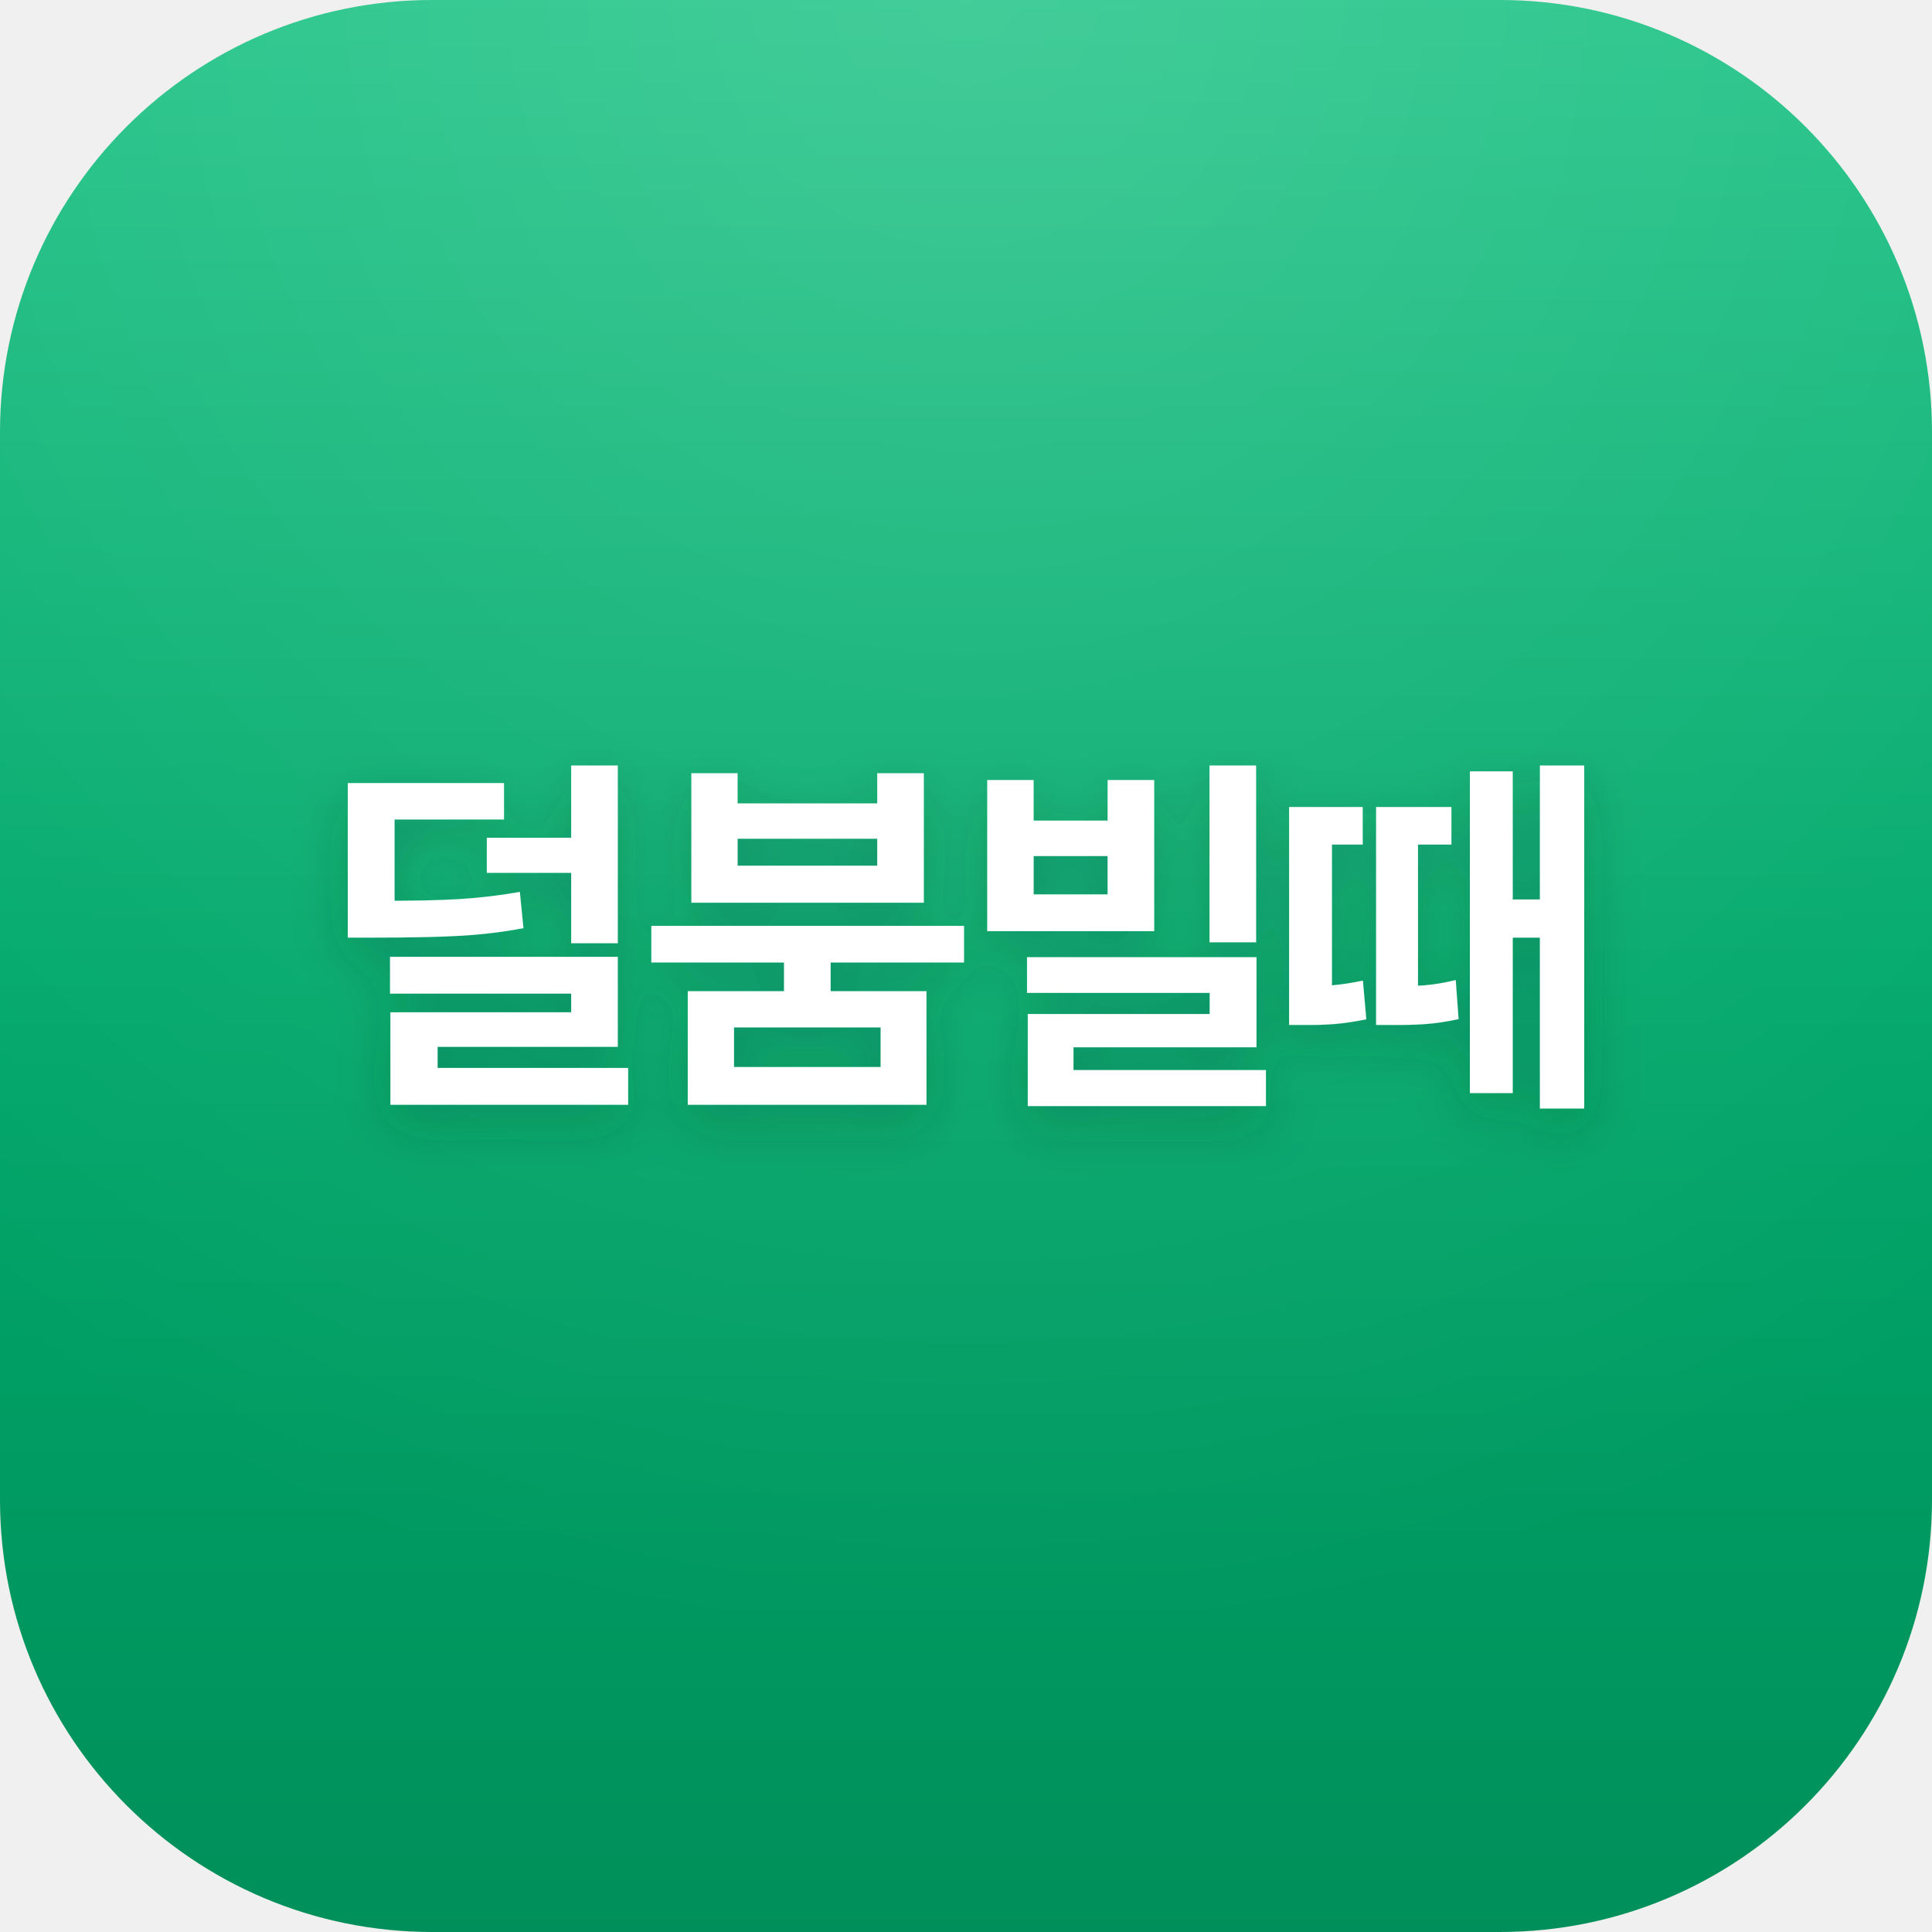
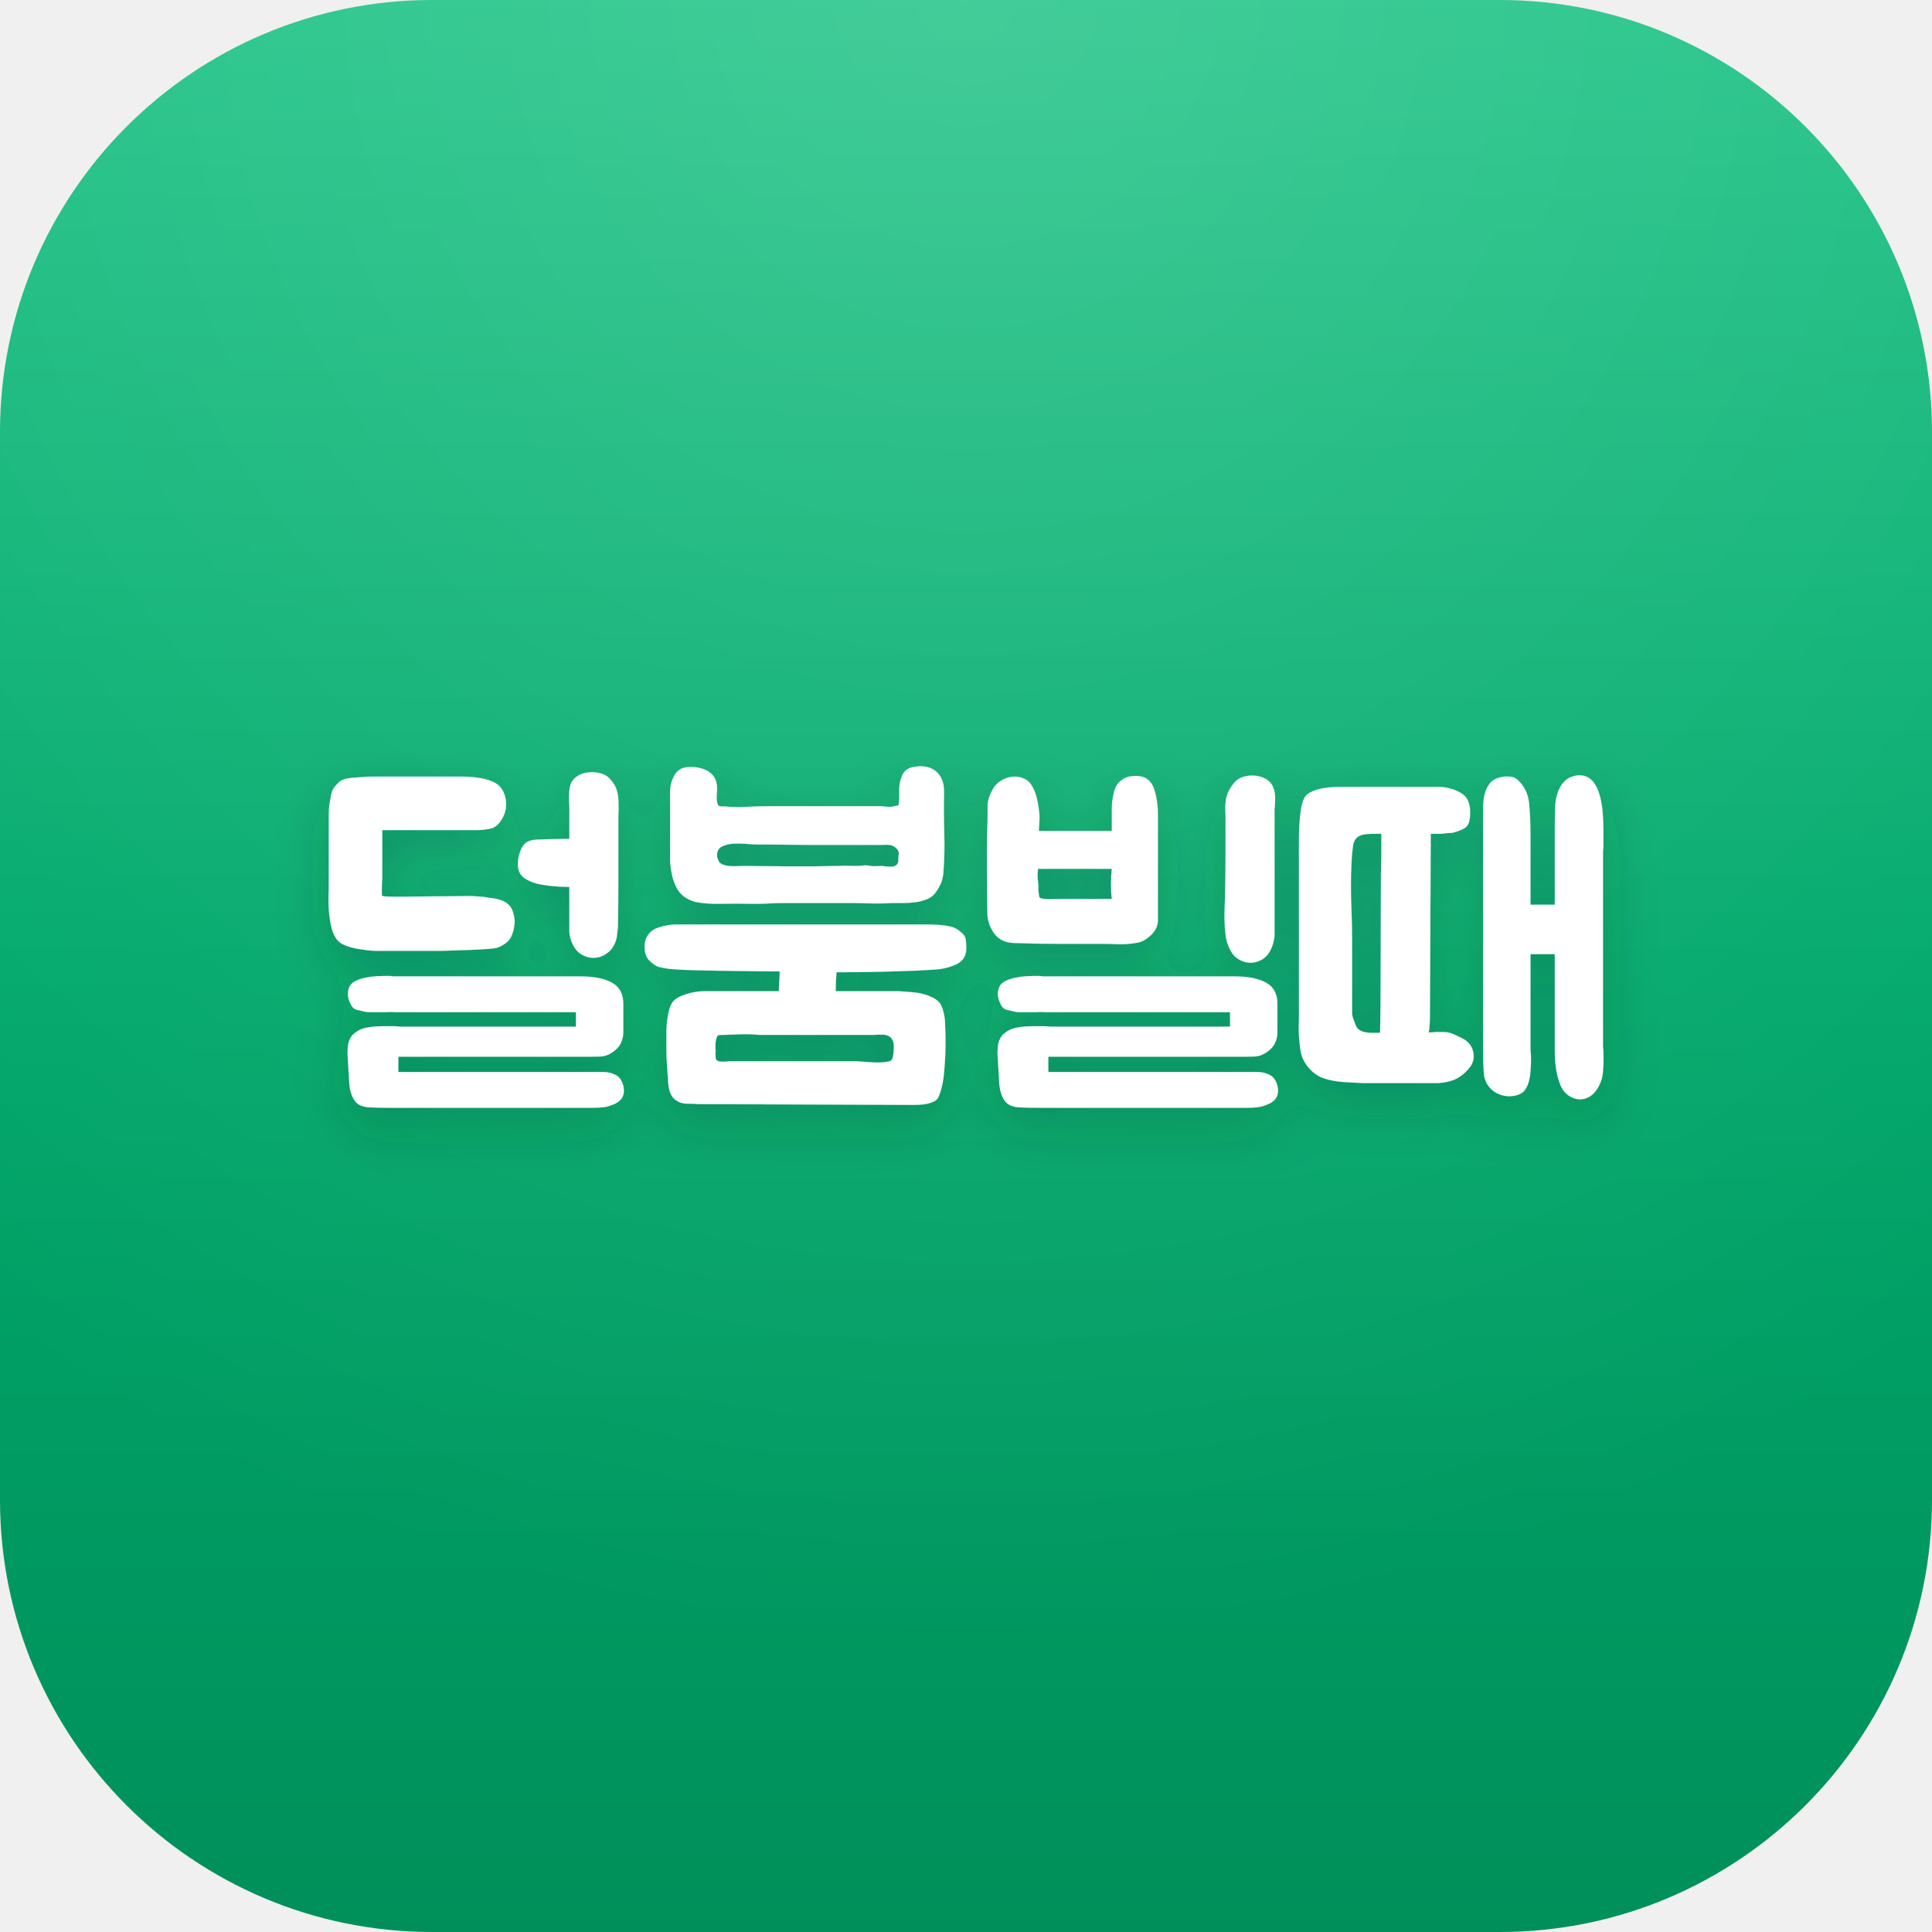
<svg xmlns="http://www.w3.org/2000/svg" viewBox="0 0 1024 1024" width="1024" height="1024">
  <defs>
    <linearGradient id="bg" x1="0" y1="0" x2="0" y2="1">
      <stop offset="0" stop-color="#1FC386" />
      <stop offset=".5" stop-color="#00A86B" />
      <stop offset="1" stop-color="#008F5A" />
    </linearGradient>
    <radialGradient id="glow" cx=".5" cy="0" r=".85">
      <stop offset="0" stop-color="#FFFFFF" stop-opacity=".16" />
      <stop offset="1" stop-color="#FFFFFF" stop-opacity="0" />
    </radialGradient>
    <clipPath id="c">
      <path d="M229.1,0 H794.9 A229.1,229.1 0 0 1 1024,229.1 V794.9 A229.1,229.1 0 0 1 794.9,1024 H229.1 A229.1,229.1 0 0 1 0,794.9 V229.1 A229.1,229.1 0 0 1 229.1,0 Z" />
    </clipPath>
    <filter id="s" x="-10%" y="-10%" width="120%" height="130%">
      <feDropShadow dx="0" dy="10" stdDeviation="14" flood-color="#003F28" flood-opacity="0.22" />
    </filter>
  </defs>
  <g clip-path="url(#c)">
    <rect width="1024" height="1024" fill="url(#bg)" />
    <rect width="1024" height="1024" fill="url(#glow)" />
-     <path d="M275.533 472.736 277.434 491.939Q261.531 494.94 244.829 495.94Q228.126 496.94 198.622 496.94H184.32V477.437H198.622Q227.326 477.537 243.479 476.537Q259.631 475.537 275.533 472.736ZM267.132 434.331H209.124V490.039H184.32V415.028H267.132ZM309.038 462.635H258.031V444.032H309.038ZM327.441 499.94H302.737V405.727H327.441ZM327.441 554.849H231.927V578.552H206.923V536.546H302.737V526.644H206.723V507.142H327.441ZM332.942 585.553H206.923V566.05H332.942ZM440.245 529.445H415.542V500.541H440.245ZM510.956 510.142H345.232V490.739H510.956ZM390.938 425.83H464.949V409.827H489.653V478.437H366.435V409.827H390.938ZM464.949 458.834V444.532H390.938V458.834ZM491.053 585.553H364.534V525.344H491.053ZM389.038 565.55H466.749V544.547H389.038ZM665.767 499.44H641.063V405.727H665.767ZM665.967 555.049H568.952V575.352H544.749V537.446H641.163V526.244H544.349V507.342H665.967ZM670.967 586.253H544.749V567.15H670.967ZM547.849 434.931H587.055V413.428H611.759V493.54H523.246V413.428H547.849ZM587.055 474.037V453.734H547.849V474.037ZM801.774 579.352H779.071V408.827H801.774ZM824.978 496.94H792.373V476.737H824.978ZM722.363 519.743 724.163 540.246Q714.862 542.147 707.361 542.747Q699.86 543.347 691.458 543.247H683.257V522.744H691.458Q699.359 522.844 706.611 522.194Q713.862 521.544 722.363 519.743ZM722.263 447.633H705.96V533.945H683.257V427.73H722.263ZM771.57 519.443 773.07 540.146Q763.869 542.147 755.918 542.747Q747.967 543.347 737.465 543.247H729.364V522.744H737.465Q747.366 522.844 754.968 522.244Q762.569 521.644 771.57 519.443ZM769.27 447.633H751.567V533.945H729.364V427.73H769.27ZM839.68 587.553H816.177V405.727H839.68Z" fill="#FFFFFF" filter="url(#s)" />
+     <path d="M320.326 568.166Q323.82 568.384 326.44 569.804Q329.061 571.223 330.153 574.717Q332.555 582.798 324.475 585.637Q321.854 586.729 319.124 586.947Q316.395 587.165 314.211 587.165H214.845Q210.478 587.165 205.673 587.165Q200.869 587.165 196.064 586.947Q190.168 586.729 187.875 583.234Q185.582 579.74 185.145 574.717L184.271 560.304Q184.053 557.902 184.381 554.517Q184.708 551.132 186.674 548.73Q189.731 545.672 193.662 544.799Q197.593 543.925 202.397 543.925H209.167Q210.259 543.925 210.914 544.034Q211.57 544.143 212.225 544.143H305.257V536.5H210.041Q208.949 536.5 207.748 536.391Q206.547 536.282 205.236 536.5H199.995Q197.811 536.5 196.064 536.5Q194.317 536.5 192.57 536.063Q190.605 535.626 188.967 535.19Q187.329 534.753 186.237 533.006Q184.926 530.604 184.49 528.42Q184.053 526.236 184.926 523.615Q185.582 521.868 186.892 520.885Q188.202 519.903 189.949 519.247Q191.696 518.592 193.334 518.265Q194.972 517.937 196.283 517.719Q198.03 517.5 199.668 517.391Q201.305 517.282 203.053 517.282H206.765Q207.857 517.5 208.84 517.5Q209.822 517.5 210.914 517.5H307.441Q318.579 517.5 324.475 520.885Q330.371 524.27 330.371 531.914V547.201Q330.371 550.258 328.952 553.097Q327.532 555.936 324.038 558.12Q321.199 559.867 318.36 559.976Q315.521 560.086 312.682 560.086H211.133V568.166ZM244.546 411.583Q249.35 411.583 253.5 412.238Q257.212 412.675 260.706 414.095Q264.2 415.514 265.948 418.135Q268.35 421.847 268.241 426.543Q268.131 431.238 265.511 434.951Q263.109 438.663 259.505 439.318Q255.902 439.973 252.189 439.973H202.616V448.054V453.95V465.743Q202.397 468.364 202.397 470.329Q202.397 472.076 202.397 473.496Q202.397 474.915 202.616 474.915Q204.363 475.352 214.736 475.243Q225.109 475.134 246.511 474.915H250.442Q253.5 475.134 256.339 475.352Q258.741 475.789 261.361 476.116Q263.982 476.444 266.166 477.317Q270.534 479.065 271.844 483.214Q273.154 487.363 272.718 489.765Q272.281 493.915 270.752 496.863Q269.223 499.811 264.419 501.995Q263.327 502.65 258.522 502.978Q253.718 503.305 248.258 503.524Q241.925 503.742 234.282 503.96H203.271Q197.374 504.179 192.352 503.305Q187.984 502.869 183.944 501.449Q179.904 500.03 178.157 497.409Q176.191 494.57 175.318 490.093Q174.444 485.616 174.226 481.467Q174.007 477.317 174.116 474.26Q174.226 471.203 174.226 470.984V431.456Q174.226 430.801 174.335 429.054Q174.444 427.307 174.772 425.232Q175.099 423.158 175.536 421.083Q175.973 419.008 176.846 417.698Q177.938 416.169 179.685 414.532Q181.432 412.894 184.926 412.457Q186.018 412.238 188.202 412.129Q190.386 412.02 192.57 411.802Q194.972 411.583 197.593 411.583ZM327.532 491.294Q327.314 493.696 326.986 496.208Q326.659 498.719 325.348 501.121Q323.82 503.96 321.636 505.271Q318.579 507.673 314.429 507.673Q311.153 507.673 308.314 505.926Q305.257 504.179 303.51 500.466Q301.763 496.754 301.763 493.696V470.111Q298.05 470.111 294.229 469.783Q290.407 469.456 288.005 469.019Q281.671 468.145 277.631 465.197Q273.591 462.249 274.683 455.042Q275.557 450.238 277.631 447.726Q279.706 445.215 284.51 444.996Q286.039 444.996 287.459 444.887Q288.878 444.778 290.625 444.778Q293.246 444.778 296.085 444.669Q298.924 444.56 301.763 444.56V428.181Q301.763 427.744 301.654 425.997Q301.544 424.25 301.544 422.175Q301.544 420.1 301.872 418.026Q302.2 415.951 302.855 414.641Q303.947 412.675 306.131 411.256Q308.314 409.836 311.372 409.399Q315.084 408.963 318.251 409.836Q321.418 410.71 323.165 412.675Q326.222 415.951 327.096 419.445Q327.751 421.629 327.86 425.778Q327.969 429.928 327.751 432.33V444.123Q327.751 457.226 327.751 468.473Q327.751 479.72 327.532 491.294ZM358.438 583.234Q358.22 583.234 357.783 582.798Q355.599 581.051 354.835 577.993Q354.071 574.936 354.071 572.534Q353.852 568.603 353.525 564.672Q353.197 560.741 353.197 557.028Q353.197 551.35 353.197 546.764Q353.197 542.178 354.289 536.718Q354.944 533.224 356.473 531.149Q358.002 529.075 361.277 527.765Q367.392 525.362 373.507 525.362H412.817Q412.817 522.523 413.035 519.903Q413.253 517.282 413.253 514.88Q408.23 514.88 400.259 514.771Q392.288 514.661 383.771 514.552Q375.254 514.443 367.392 514.225Q359.53 514.006 354.944 513.569Q351.45 513.133 349.375 512.587Q347.301 512.041 344.462 509.42Q341.623 506.799 341.623 501.777Q341.623 497.191 344.462 494.352Q345.99 492.604 348.611 491.731Q351.232 490.857 353.634 490.421Q356.036 489.984 357.893 489.984Q359.749 489.984 359.967 489.984H484.884Q488.16 489.984 491.435 489.984Q494.711 489.984 497.769 490.202Q500.826 490.421 503.774 491.076Q506.722 491.731 509.125 493.915Q511.527 495.662 511.854 497.846Q512.182 500.03 512.182 502.65Q512.182 509.42 505.194 511.822Q500.826 513.569 495.694 513.897Q490.562 514.225 485.976 514.443Q475.056 514.88 464.792 515.098Q454.528 515.317 443.39 515.317Q443.172 517.719 443.063 520.121Q442.954 522.523 442.954 525.362H476.367Q480.516 525.581 484.884 526.017Q489.251 526.454 493.182 528.201Q497.55 529.948 498.97 533.115Q500.389 536.282 500.826 540.649Q501.044 544.362 501.154 549.166Q501.263 553.971 501.044 558.884Q500.826 563.798 500.389 568.603Q499.952 573.407 498.86 577.338Q498.205 579.74 497.332 581.597Q496.458 583.453 493.838 584.326Q491.435 585.2 488.924 585.418Q486.412 585.637 484.01 585.637L370.231 585.2Q367.392 584.982 364.116 584.982Q360.841 584.982 358.438 583.234ZM362.151 474.915Q359.749 472.95 358.329 470.001Q356.91 467.053 356.255 464.105Q355.599 461.157 355.381 458.973Q355.163 456.789 355.163 456.571V419.445Q355.163 415.296 357.237 411.256Q359.312 407.216 364.116 406.56Q366.3 406.342 368.921 406.67Q371.542 406.997 373.835 407.98Q376.128 408.963 377.766 410.819Q379.403 412.675 379.84 415.296Q380.277 417.261 379.949 420.865Q379.622 424.468 380.495 426.434Q380.932 427.525 382.679 427.416Q384.426 427.307 385.518 427.525Q390.541 427.962 395.673 427.635Q400.805 427.307 406.047 427.307H466.321Q468.286 427.307 469.378 427.525Q471.781 427.744 472.873 427.525Q473.964 427.307 476.148 426.87Q476.585 425.123 476.585 422.284Q476.585 419.445 476.585 417.698Q476.804 413.767 478.332 410.601Q479.861 407.434 483.792 406.56Q491.435 405.032 496.021 408.744Q500.608 412.457 500.389 420.319Q500.171 430.146 500.498 441.721Q500.826 453.295 499.952 463.341Q499.516 466.398 498.642 468.364Q497.769 470.329 496.021 472.95Q494.274 475.352 491.435 476.553Q488.596 477.754 485.321 478.191Q482.045 478.628 478.769 478.628Q475.493 478.628 472.873 478.628Q469.378 478.846 466.867 478.846Q464.356 478.846 462.172 478.846Q459.988 478.846 457.476 478.737Q454.965 478.628 451.471 478.628Q446.23 478.628 441.971 478.628Q437.712 478.628 433.563 478.628Q429.414 478.628 425.046 478.628Q420.678 478.628 415.437 478.628Q411.725 478.628 408.012 478.846Q404.299 479.065 400.587 479.065Q390.104 478.846 379.84 479.065Q375.254 479.065 370.559 478.409Q365.864 477.754 362.151 474.915ZM379.185 558.339Q379.185 559.43 379.294 560.522Q379.403 561.614 380.059 562.051Q380.495 562.488 381.478 562.597Q382.461 562.706 383.553 562.706Q384.645 562.706 386.173 562.488H454.528Q457.586 562.706 460.425 562.925Q462.827 563.143 465.447 563.143Q468.068 563.143 470.252 562.706Q472.436 562.488 472.873 561.396Q473.309 560.304 473.528 558.339Q473.746 556.591 473.746 554.298Q473.746 552.005 472.436 550.258Q470.907 548.511 468.177 548.402Q465.447 548.293 463.264 548.511H402.552Q397.748 548.074 393.162 548.184Q388.576 548.293 383.771 548.511Q382.024 548.511 381.041 548.62Q380.059 548.73 379.622 550.695Q379.185 552.224 379.185 553.643Q379.185 555.063 379.185 556.373Q379.403 556.81 379.294 557.247Q379.185 557.683 379.185 558.339ZM380.495 455.26Q380.932 457.226 382.57 457.99Q384.208 458.755 386.283 458.973Q388.357 459.191 390.541 459.082Q392.725 458.973 394.035 458.973Q400.15 458.973 406.156 459.082Q412.161 459.191 418.058 459.191Q422.207 459.191 425.264 459.191Q428.322 459.191 431.27 459.191Q434.218 459.191 437.385 459.082Q440.551 458.973 444.701 458.973Q446.885 458.755 449.069 458.864Q451.252 458.973 453.655 458.973Q455.402 458.973 457.04 458.755Q458.677 458.536 460.425 458.755Q462.172 459.191 464.028 459.082Q465.884 458.973 467.631 458.973Q468.723 459.191 470.252 459.301Q471.781 459.41 473.091 459.301Q474.401 459.191 475.275 458.318Q476.148 457.444 476.148 455.697Q476.148 453.95 476.367 452.64Q476.585 451.33 475.275 449.801Q473.528 448.054 471.562 447.835Q469.597 447.617 467.413 447.835H434.655Q434 447.835 428.977 447.835Q423.954 447.835 418.058 447.726Q412.161 447.617 407.138 447.617Q402.116 447.617 401.46 447.617Q399.495 447.617 395.782 447.289Q392.07 446.962 388.576 447.18Q385.082 447.399 382.57 448.709Q380.059 450.019 380.059 453.295Q380.059 454.387 380.168 454.496Q380.277 454.605 380.495 455.26ZM667.017 568.166Q670.512 568.384 673.132 569.804Q675.753 571.223 676.845 574.717Q679.247 582.798 671.167 585.637Q668.546 586.729 665.816 586.947Q663.086 587.165 660.903 587.165H559.353Q554.986 587.165 550.181 587.165Q545.377 587.165 540.572 586.947Q534.676 586.729 532.383 583.234Q530.09 579.74 529.653 574.717L528.779 560.304Q528.561 557.902 528.888 554.517Q529.216 551.132 531.182 548.73Q534.239 545.672 538.17 544.799Q542.101 543.925 546.905 543.925H553.675Q554.767 543.925 555.422 544.034Q556.078 544.143 556.733 544.143H651.949V536.5H554.549Q553.457 536.5 552.256 536.391Q551.055 536.282 549.744 536.5H544.503Q542.319 536.5 540.572 536.5Q538.825 536.5 537.078 536.063Q535.112 535.626 533.475 535.19Q531.837 534.753 530.745 533.006Q529.434 530.604 528.998 528.42Q528.561 526.236 529.434 523.615Q530.09 521.868 531.4 520.885Q532.71 519.903 534.457 519.247Q536.204 518.592 537.842 518.265Q539.48 517.937 540.791 517.719Q542.538 517.5 544.175 517.391Q545.813 517.282 547.56 517.282H551.273Q552.365 517.5 553.348 517.5Q554.33 517.5 555.422 517.5H654.133Q665.27 517.5 671.167 520.885Q677.063 524.27 677.063 531.914V547.201Q677.063 550.258 675.644 553.097Q674.224 555.936 670.73 558.12Q667.891 559.867 665.052 559.976Q662.213 560.086 659.374 560.086H555.641V568.166ZM613.731 487.8Q613.731 492.168 609.91 495.771Q606.088 499.374 601.939 499.811Q596.479 500.685 592.33 500.466Q588.18 500.248 582.502 500.248Q570.709 500.248 559.899 500.248Q549.089 500.248 537.296 499.811Q530.308 499.593 526.814 494.57Q523.32 489.547 523.32 483.869Q523.32 479.283 523.21 473.277Q523.101 467.272 523.101 460.938Q523.101 454.605 523.101 448.491Q523.101 442.376 523.32 437.79Q523.538 432.112 523.429 427.744Q523.32 423.376 526.159 418.353Q527.687 415.514 530.526 413.767Q533.365 412.02 536.423 411.693Q539.48 411.365 542.319 412.457Q545.158 413.549 546.905 416.388Q548.652 419.445 549.417 422.503Q550.181 425.56 550.618 428.836Q551.055 432.112 550.945 434.405Q550.836 436.698 550.618 440.41H589.272V428.399Q589.272 424.686 590.364 419.991Q591.456 415.296 594.95 413.112Q597.352 411.365 601.502 411.256Q605.651 411.147 608.053 412.894Q610.456 414.641 611.547 417.698Q612.639 420.756 613.076 423.813Q613.731 427.525 613.731 431.238ZM675.534 496.099Q675.534 496.099 675.316 497.627Q675.098 499.156 674.443 501.121Q673.787 503.087 672.477 505.162Q671.167 507.236 668.983 508.547Q665.926 510.294 662.868 510.294Q659.156 510.294 655.661 507.891Q653.259 506.144 651.949 503.305Q650.202 500.03 649.656 496.099Q649.11 492.168 649.001 488.018Q648.891 483.869 649.11 479.829Q649.328 475.789 649.328 472.076Q649.547 462.686 649.547 453.404Q649.547 444.123 649.547 434.951V432.112Q649.328 429.709 649.437 426.98Q649.547 424.25 650.202 421.847Q651.075 418.572 654.133 414.859Q655.88 412.675 659.046 411.693Q662.213 410.71 665.926 411.147Q672.477 412.238 674.661 416.825Q675.971 419.664 675.862 423.813Q675.753 427.962 675.534 428.836ZM589.272 476.444Q588.835 472.95 588.835 468.691Q588.835 464.433 589.272 460.502H550.181Q549.744 464.214 550.072 466.289Q550.399 468.364 550.399 472.076Q550.618 474.478 550.836 475.352Q551.055 476.225 553.457 476.444Q555.859 476.662 558.261 476.553Q560.664 476.444 563.066 476.444ZM774.941 550.258Q779.745 552.66 780.837 557.465Q781.929 562.269 778.653 566.2Q775.596 569.913 771.884 571.769Q768.171 573.626 762.493 574.062Q760.309 574.062 759.326 574.062Q758.344 574.062 757.579 574.062Q756.815 574.062 755.614 574.062Q754.413 574.062 751.792 574.062H731.264Q729.735 574.062 728.971 574.062Q728.206 574.062 727.66 574.062Q727.114 574.062 726.35 574.062Q725.586 574.062 724.057 574.062H722.528Q717.505 573.844 712.155 573.516Q706.805 573.189 702 571.66Q698.506 570.568 695.449 567.838Q692.391 565.108 690.644 561.396Q689.552 558.994 689.115 555.609Q688.679 552.224 688.46 549.057Q688.242 545.891 688.351 543.597Q688.46 541.304 688.46 541.086V447.18Q688.46 446.525 688.46 443.686Q688.46 440.847 688.679 437.134Q688.897 433.422 689.443 429.6Q689.989 425.778 691.081 423.376Q692.173 420.974 695.012 419.664Q697.851 418.353 700.908 417.807Q703.966 417.261 706.477 417.152Q708.988 417.043 709.425 417.043H759.654Q759.872 417.043 762.493 417.043Q765.114 417.043 768.28 417.807Q771.447 418.572 774.395 420.319Q777.343 422.066 778.435 425.342Q779.309 427.744 779.199 431.566Q779.09 435.387 777.998 437.134Q777.125 438.663 774.941 439.646Q772.757 440.629 771.01 441.065Q769.918 441.502 768.499 441.502Q767.079 441.502 765.987 441.721Q764.458 441.939 763.148 441.939H758.344L757.907 538.465Q757.907 543.707 757.252 547.201Q757.907 547.201 758.671 547.201Q759.436 547.201 760.527 546.982Q763.148 546.982 764.895 546.982Q766.642 546.982 768.062 547.31Q769.481 547.638 771.01 548.402Q772.539 549.166 774.941 550.258ZM849.847 448.054Q849.847 449.146 849.738 450.019Q849.629 450.893 849.629 451.548V554.408Q849.629 555.063 849.738 555.827Q849.847 556.591 849.847 557.683Q850.066 562.706 849.629 568.057Q849.192 573.407 846.135 577.775Q844.169 580.614 841.439 581.815Q838.71 583.016 835.98 582.579Q833.25 582.143 830.848 580.286Q828.445 578.43 827.135 575.373Q825.388 571.005 824.733 566.419Q824.078 561.833 824.078 557.247V505.708H811.193V554.408Q811.193 555.281 811.193 556.264Q811.193 557.247 811.411 558.557Q811.63 563.361 811.084 568.93Q810.538 574.499 808.354 577.556Q807.262 579.304 804.86 580.177Q802.458 581.051 800.055 581.051Q797.435 581.051 794.814 580.068Q792.193 579.085 790.446 577.338Q786.734 573.844 786.406 568.384Q786.079 562.925 786.079 558.12V434.295Q786.079 431.456 786.079 427.853Q786.079 424.25 786.843 421.083Q787.607 417.917 789.464 415.405Q791.32 412.894 795.032 412.02Q797.435 411.365 800.164 411.583Q802.894 411.802 804.641 413.549Q809.664 418.353 810.429 425.56Q811.193 432.767 811.193 442.376V479.501H824.078V435.387Q824.078 432.33 824.187 428.399Q824.296 424.468 825.388 420.756Q826.48 417.043 828.991 414.313Q831.503 411.583 836.089 410.928Q840.675 410.491 843.951 413.767Q846.353 416.388 847.663 420.756Q848.974 425.123 849.41 429.928Q849.847 434.732 849.847 439.646Q849.847 444.56 849.847 448.054ZM732.137 441.939H726.896Q724.494 441.939 722.419 442.376Q720.344 442.812 719.034 444.123Q717.505 445.651 717.178 448.054Q716.85 450.456 716.632 452.421Q716.195 458.536 716.086 463.996Q715.977 469.456 716.086 474.806Q716.195 480.156 716.414 485.616Q716.632 491.076 716.632 497.191V537.373Q716.85 539.121 717.505 540.649Q717.942 541.96 718.488 543.27Q719.034 544.58 719.689 545.235Q721.218 546.546 723.074 546.982Q724.931 547.419 726.678 547.419H731.482L731.701 531.695L731.919 463.341Q731.919 461.157 732.028 458.973Q732.137 456.789 732.137 454.605Z" fill="#FFFFFF" filter="url(#s)" />
  </g>
</svg>
